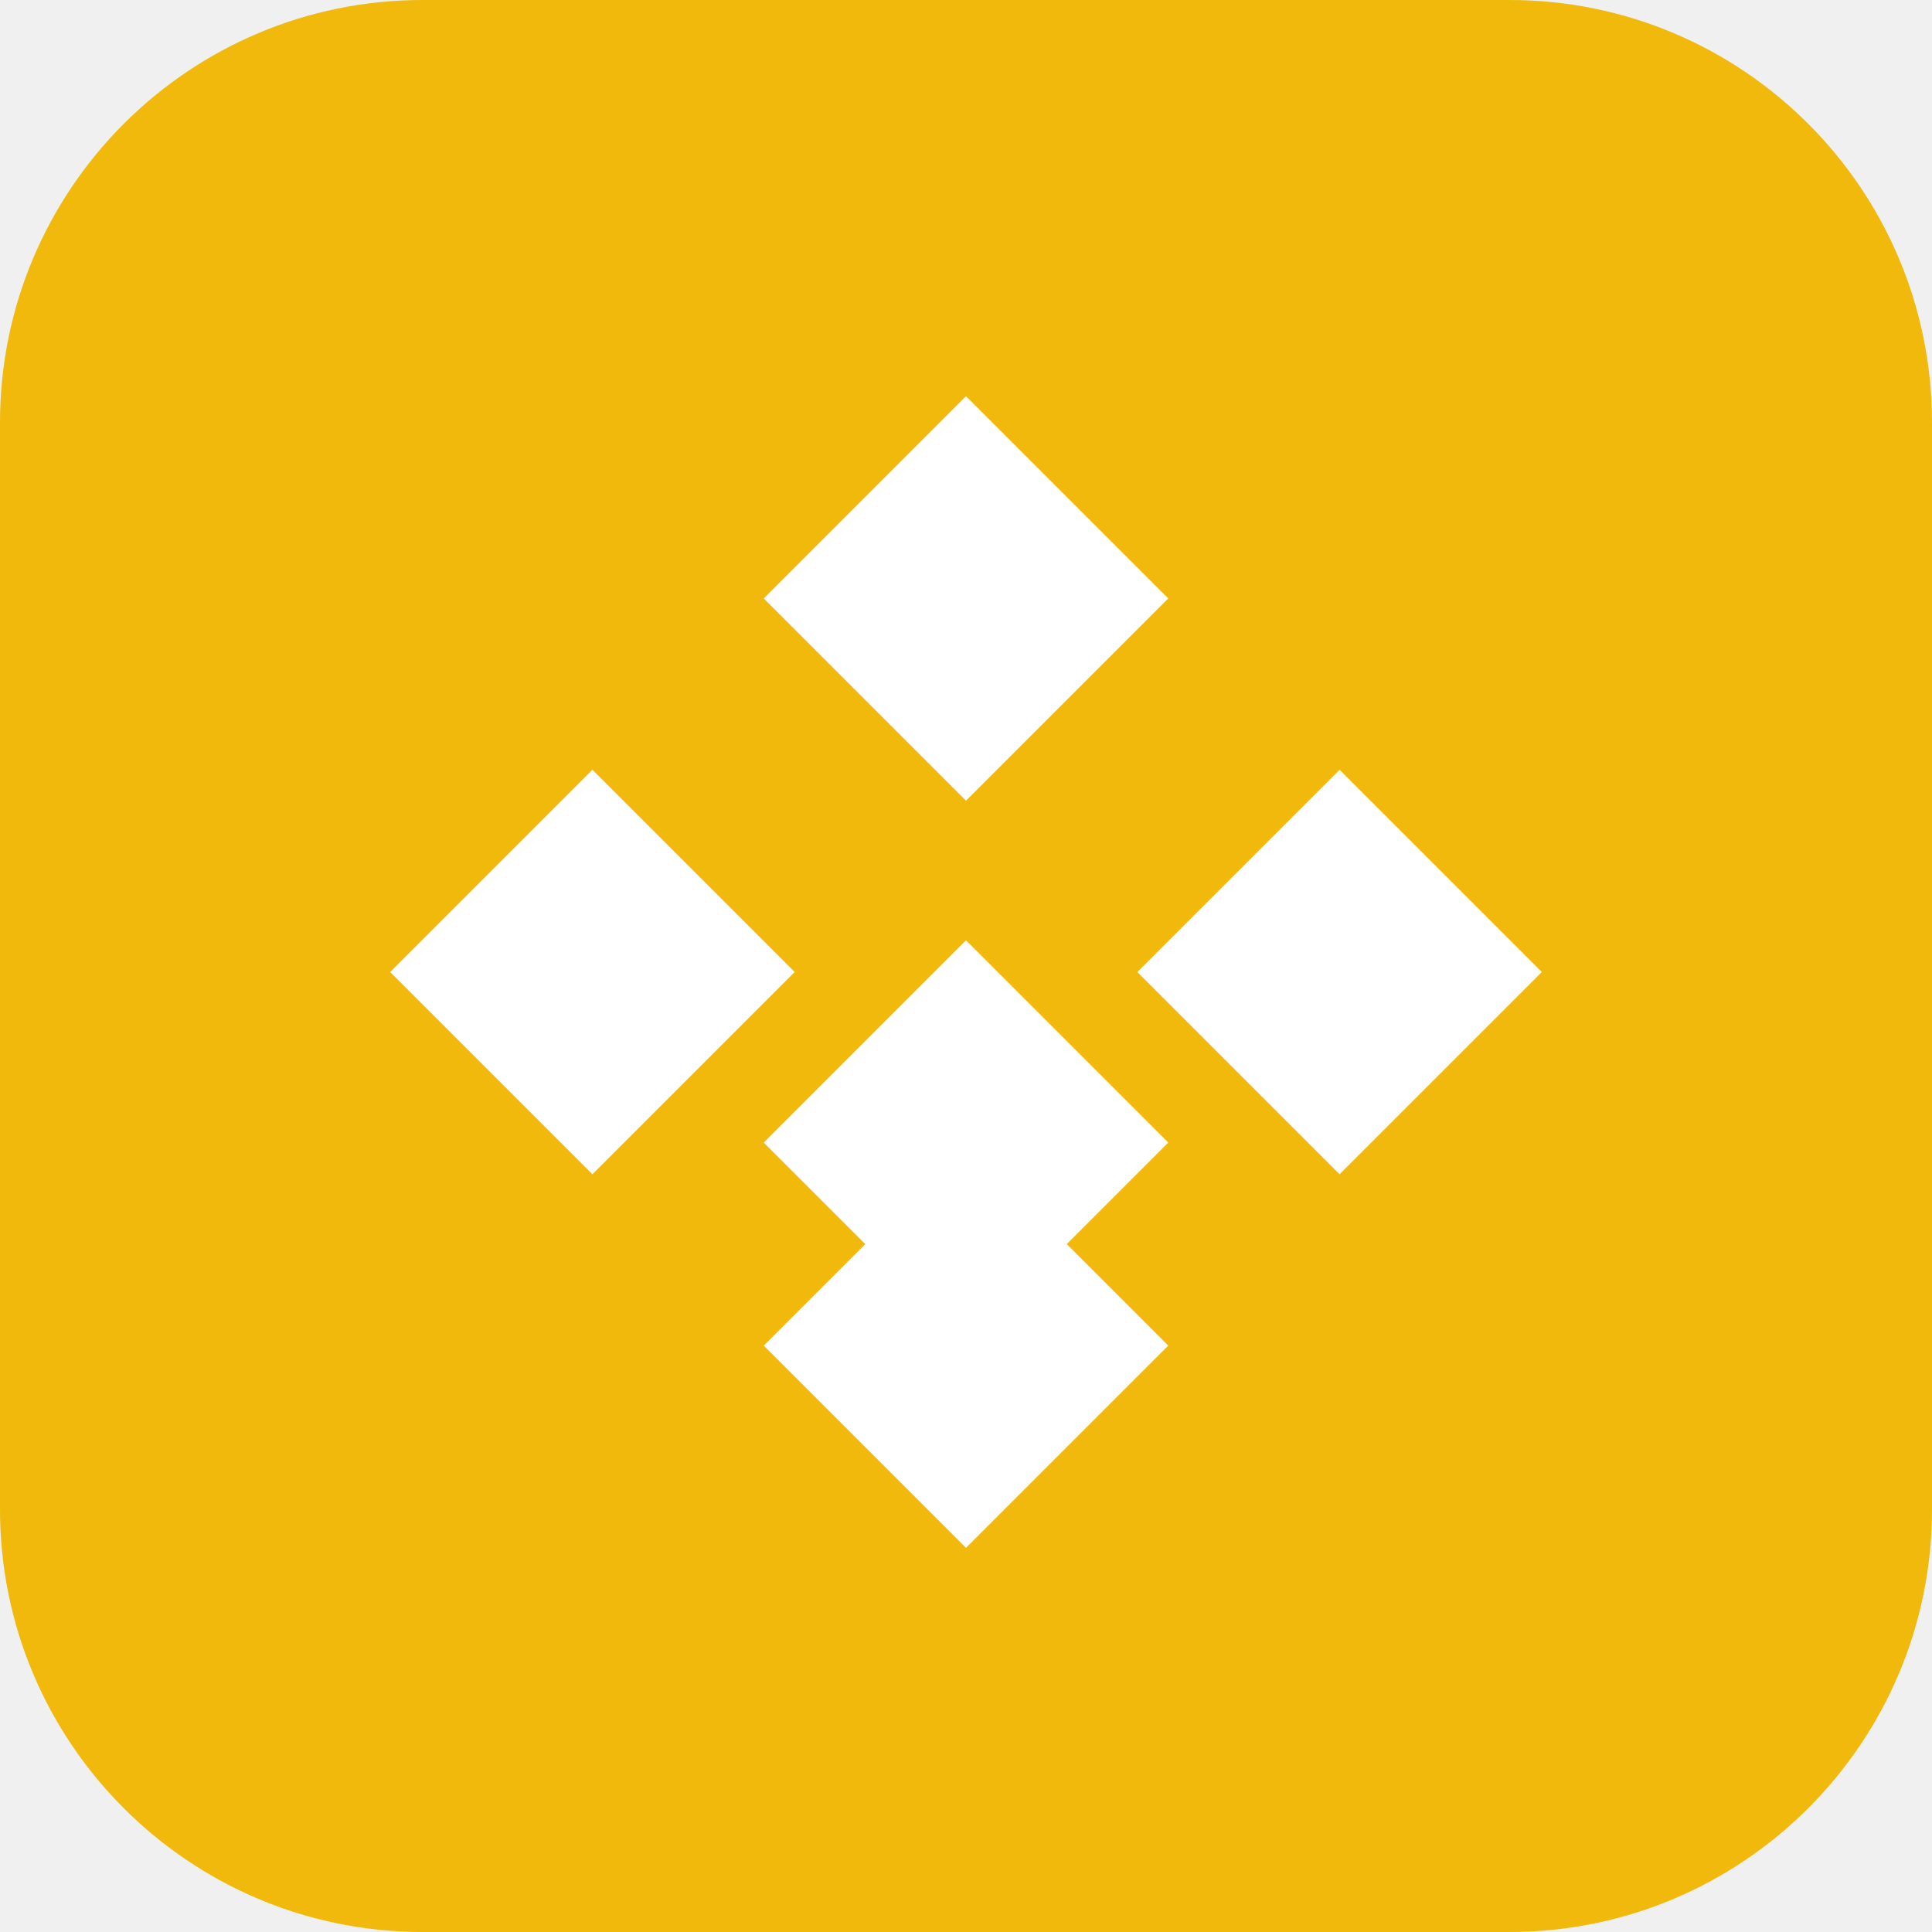
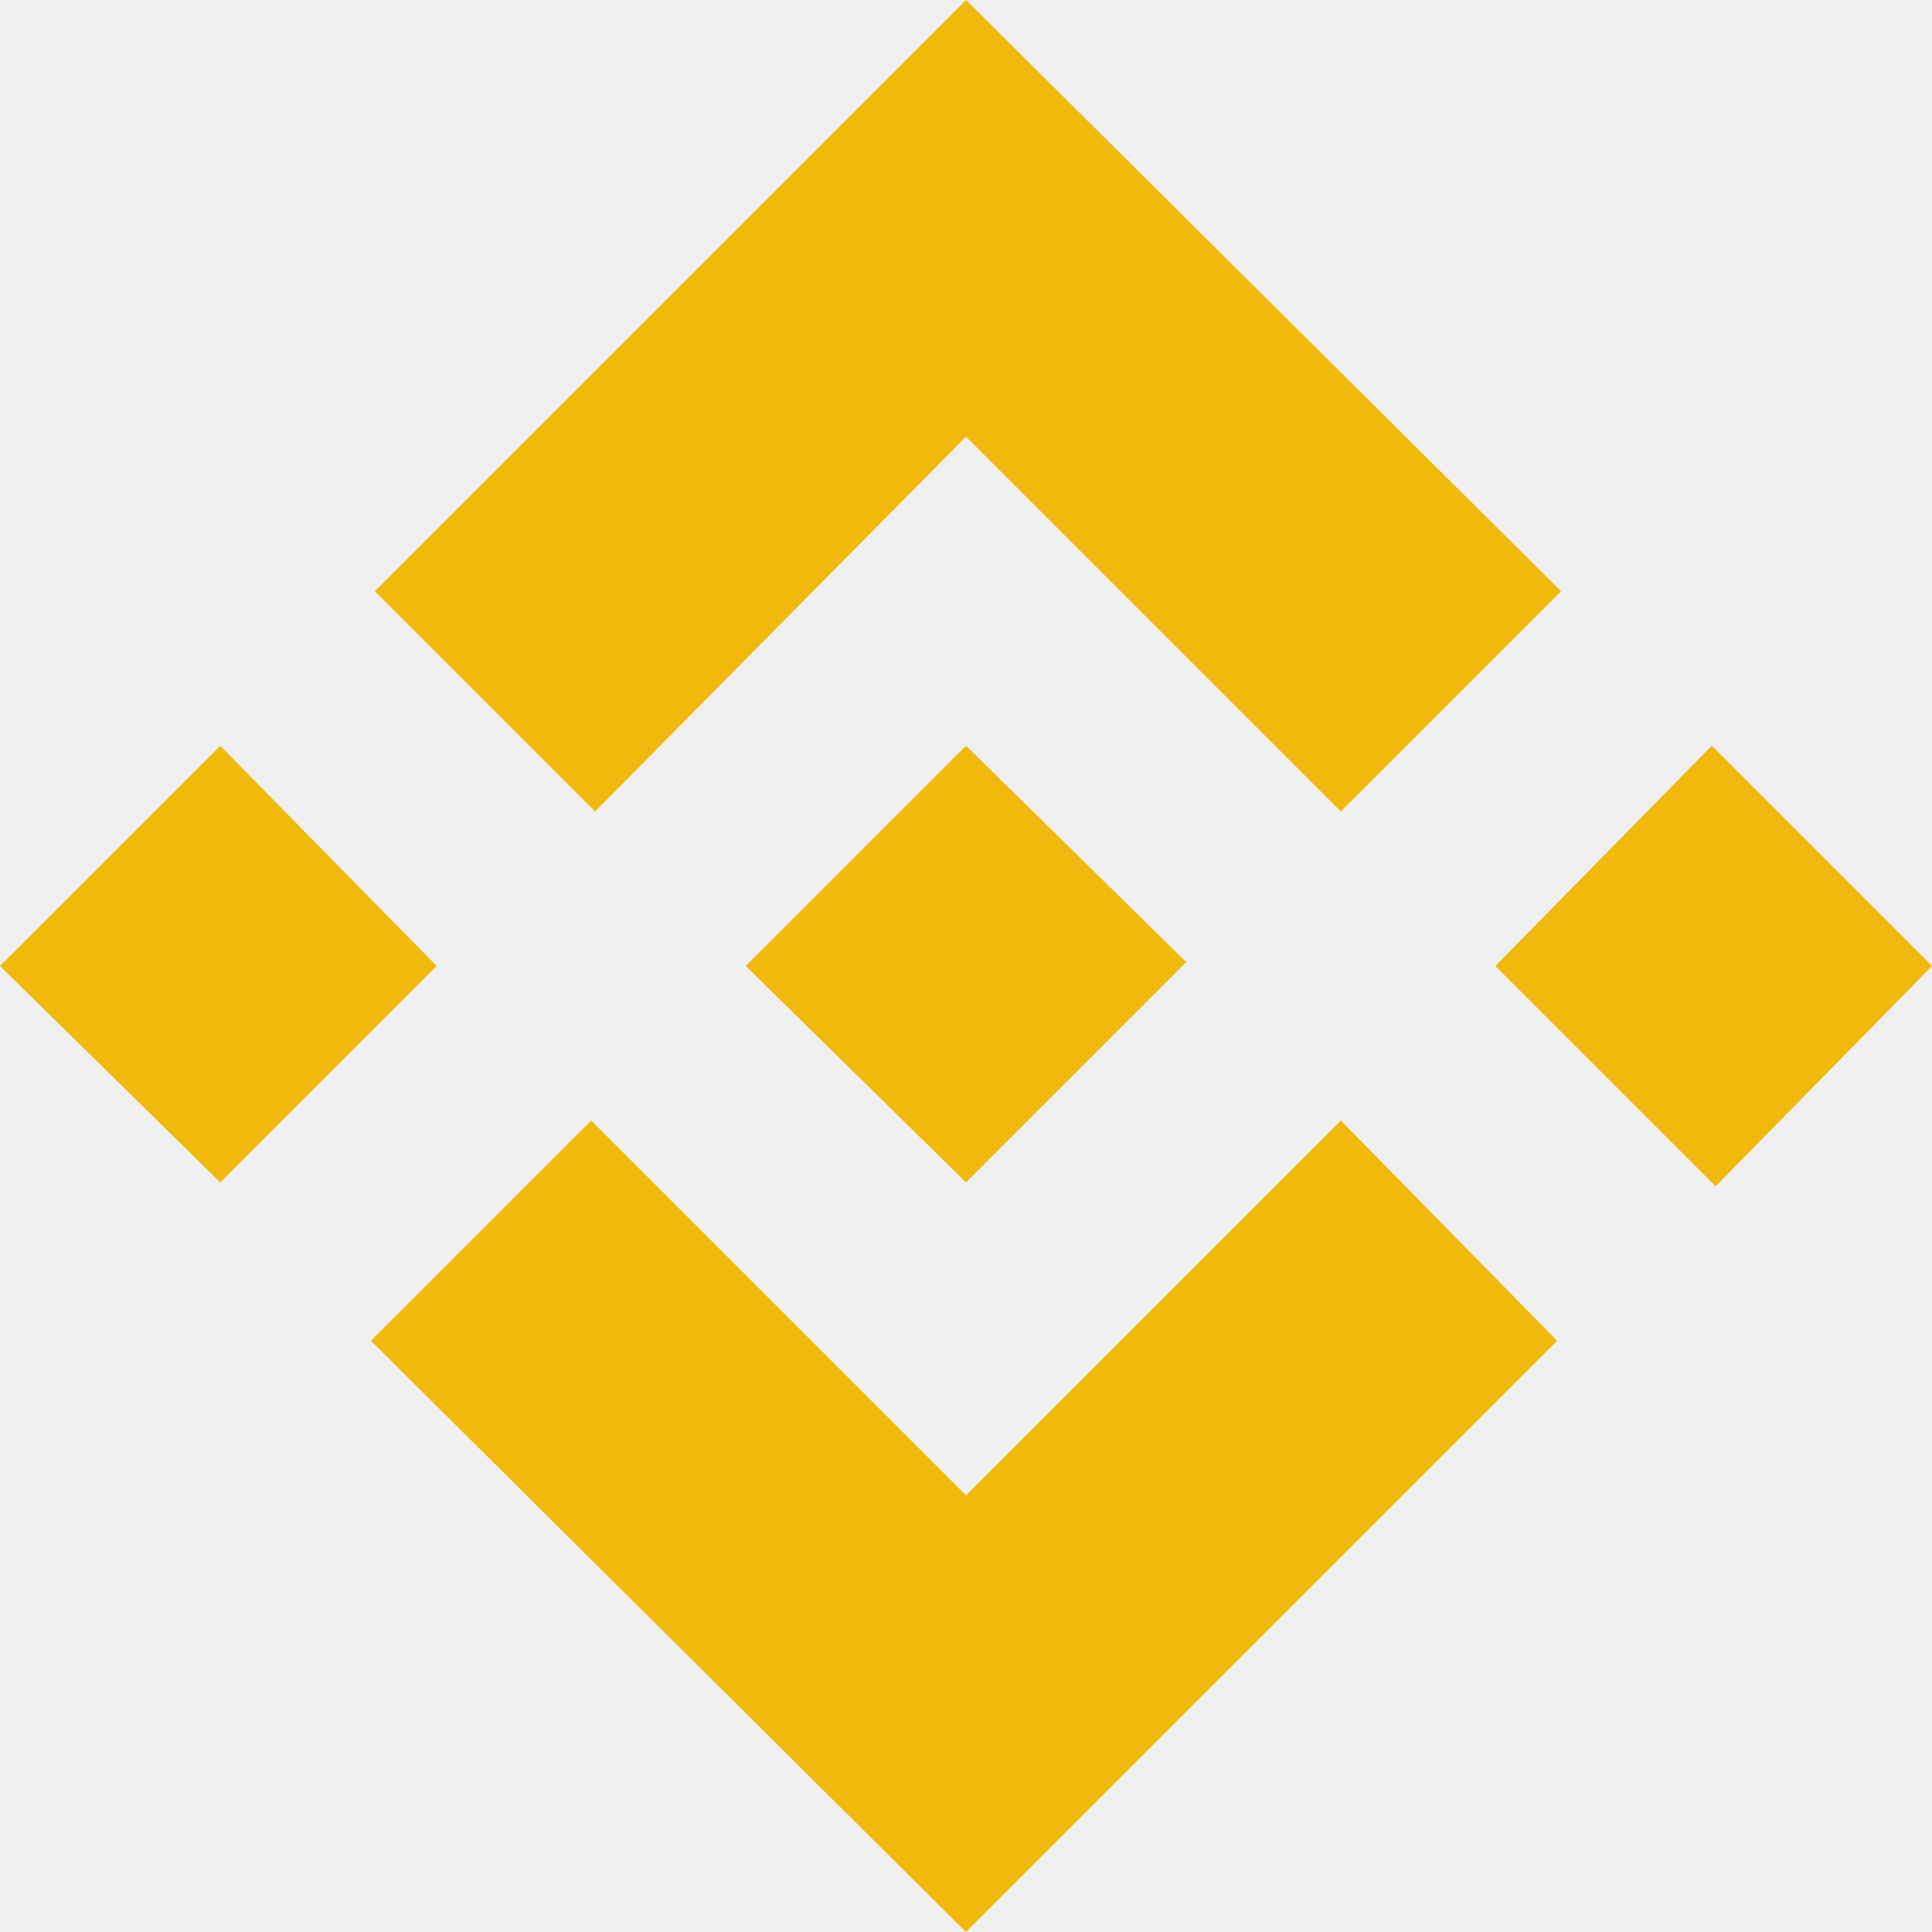
- <svg xmlns="http://www.w3.org/2000/svg" width="32" height="32" viewBox="0 0 256 256" role="img" aria-label="Binance">
-   <rect width="256" height="256" rx="56" fill="#f0b90b" />
-   <path d="M128 52.5l26.8 26.8L128 106.1l-26.8-26.8L128 52.5zm49.5 49.5l26.8 26.8-26.8 26.8-26.8-26.8 26.8-26.8zm-99 0l26.8 26.8-26.8 26.8-26.8-26.8 26.8-26.8zm49.5 49.5l26.8 26.8L128 205.1l-26.8-26.8L128 151.5zm0-26.9l26.8 26.8-26.8 26.8-26.8-26.8 26.8-26.8z" fill="#fff" />
+ <svg xmlns="http://www.w3.org/2000/svg" version="1.1" id="Layer_1" x="0px" y="0px" viewBox="0 0 50 50" style="enable-background:new 0 0 50 50;" xml:space="preserve">
+   <style type="text/css">
+   .st0{fill:#F0B90B;}
+  </style>
+   <g>
+     <path class="st0" d="M11.3,25l-5.6,5.6L0,25l5.7-5.7L11.3,25z M25,11.3l9.7,9.7l5.7-5.7L25,0L9.7,15.3l5.7,5.7L25,11.3z M44.3,19.3   L38.7,25l5.7,5.7L50,25L44.3,19.3z M25,38.7L15.3,29l-5.7,5.7L25,50l15.3-15.3L34.7,29L25,38.7z M25,30.6l5.7-5.7L25,19.3L19.3,25   L25,30.6L25,30.6z">
+   </path>
+   </g>
</svg>
